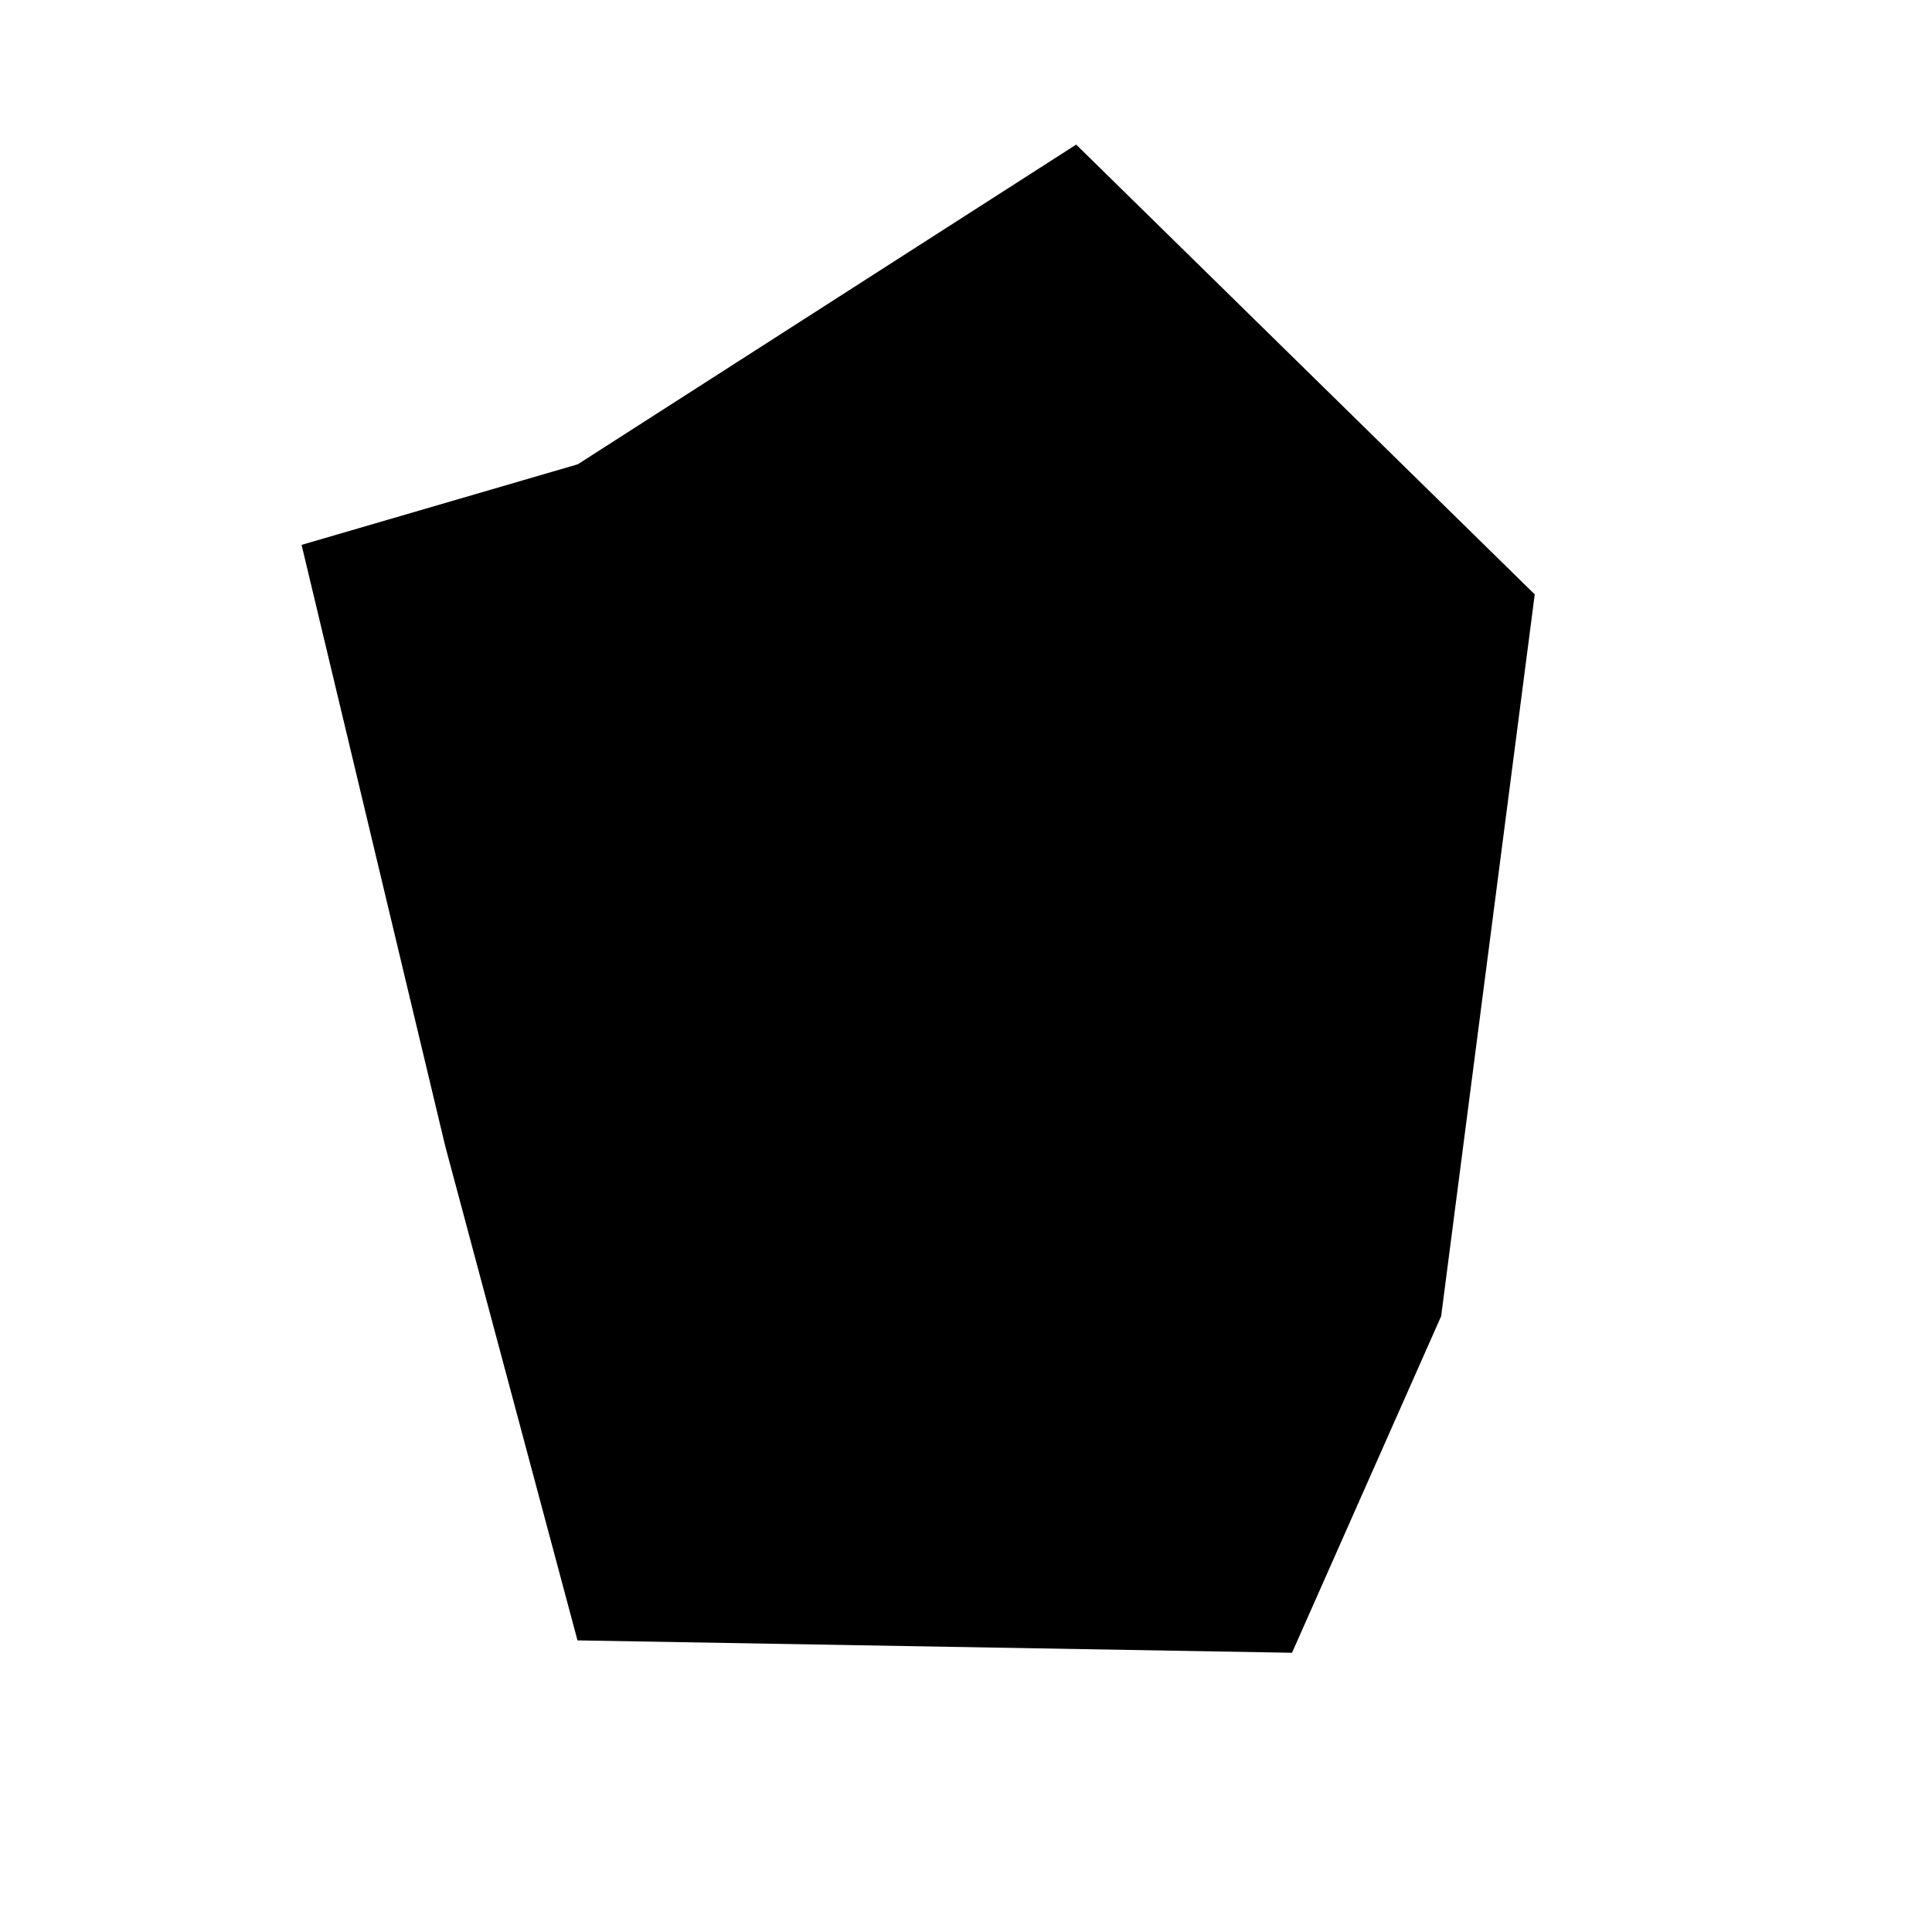
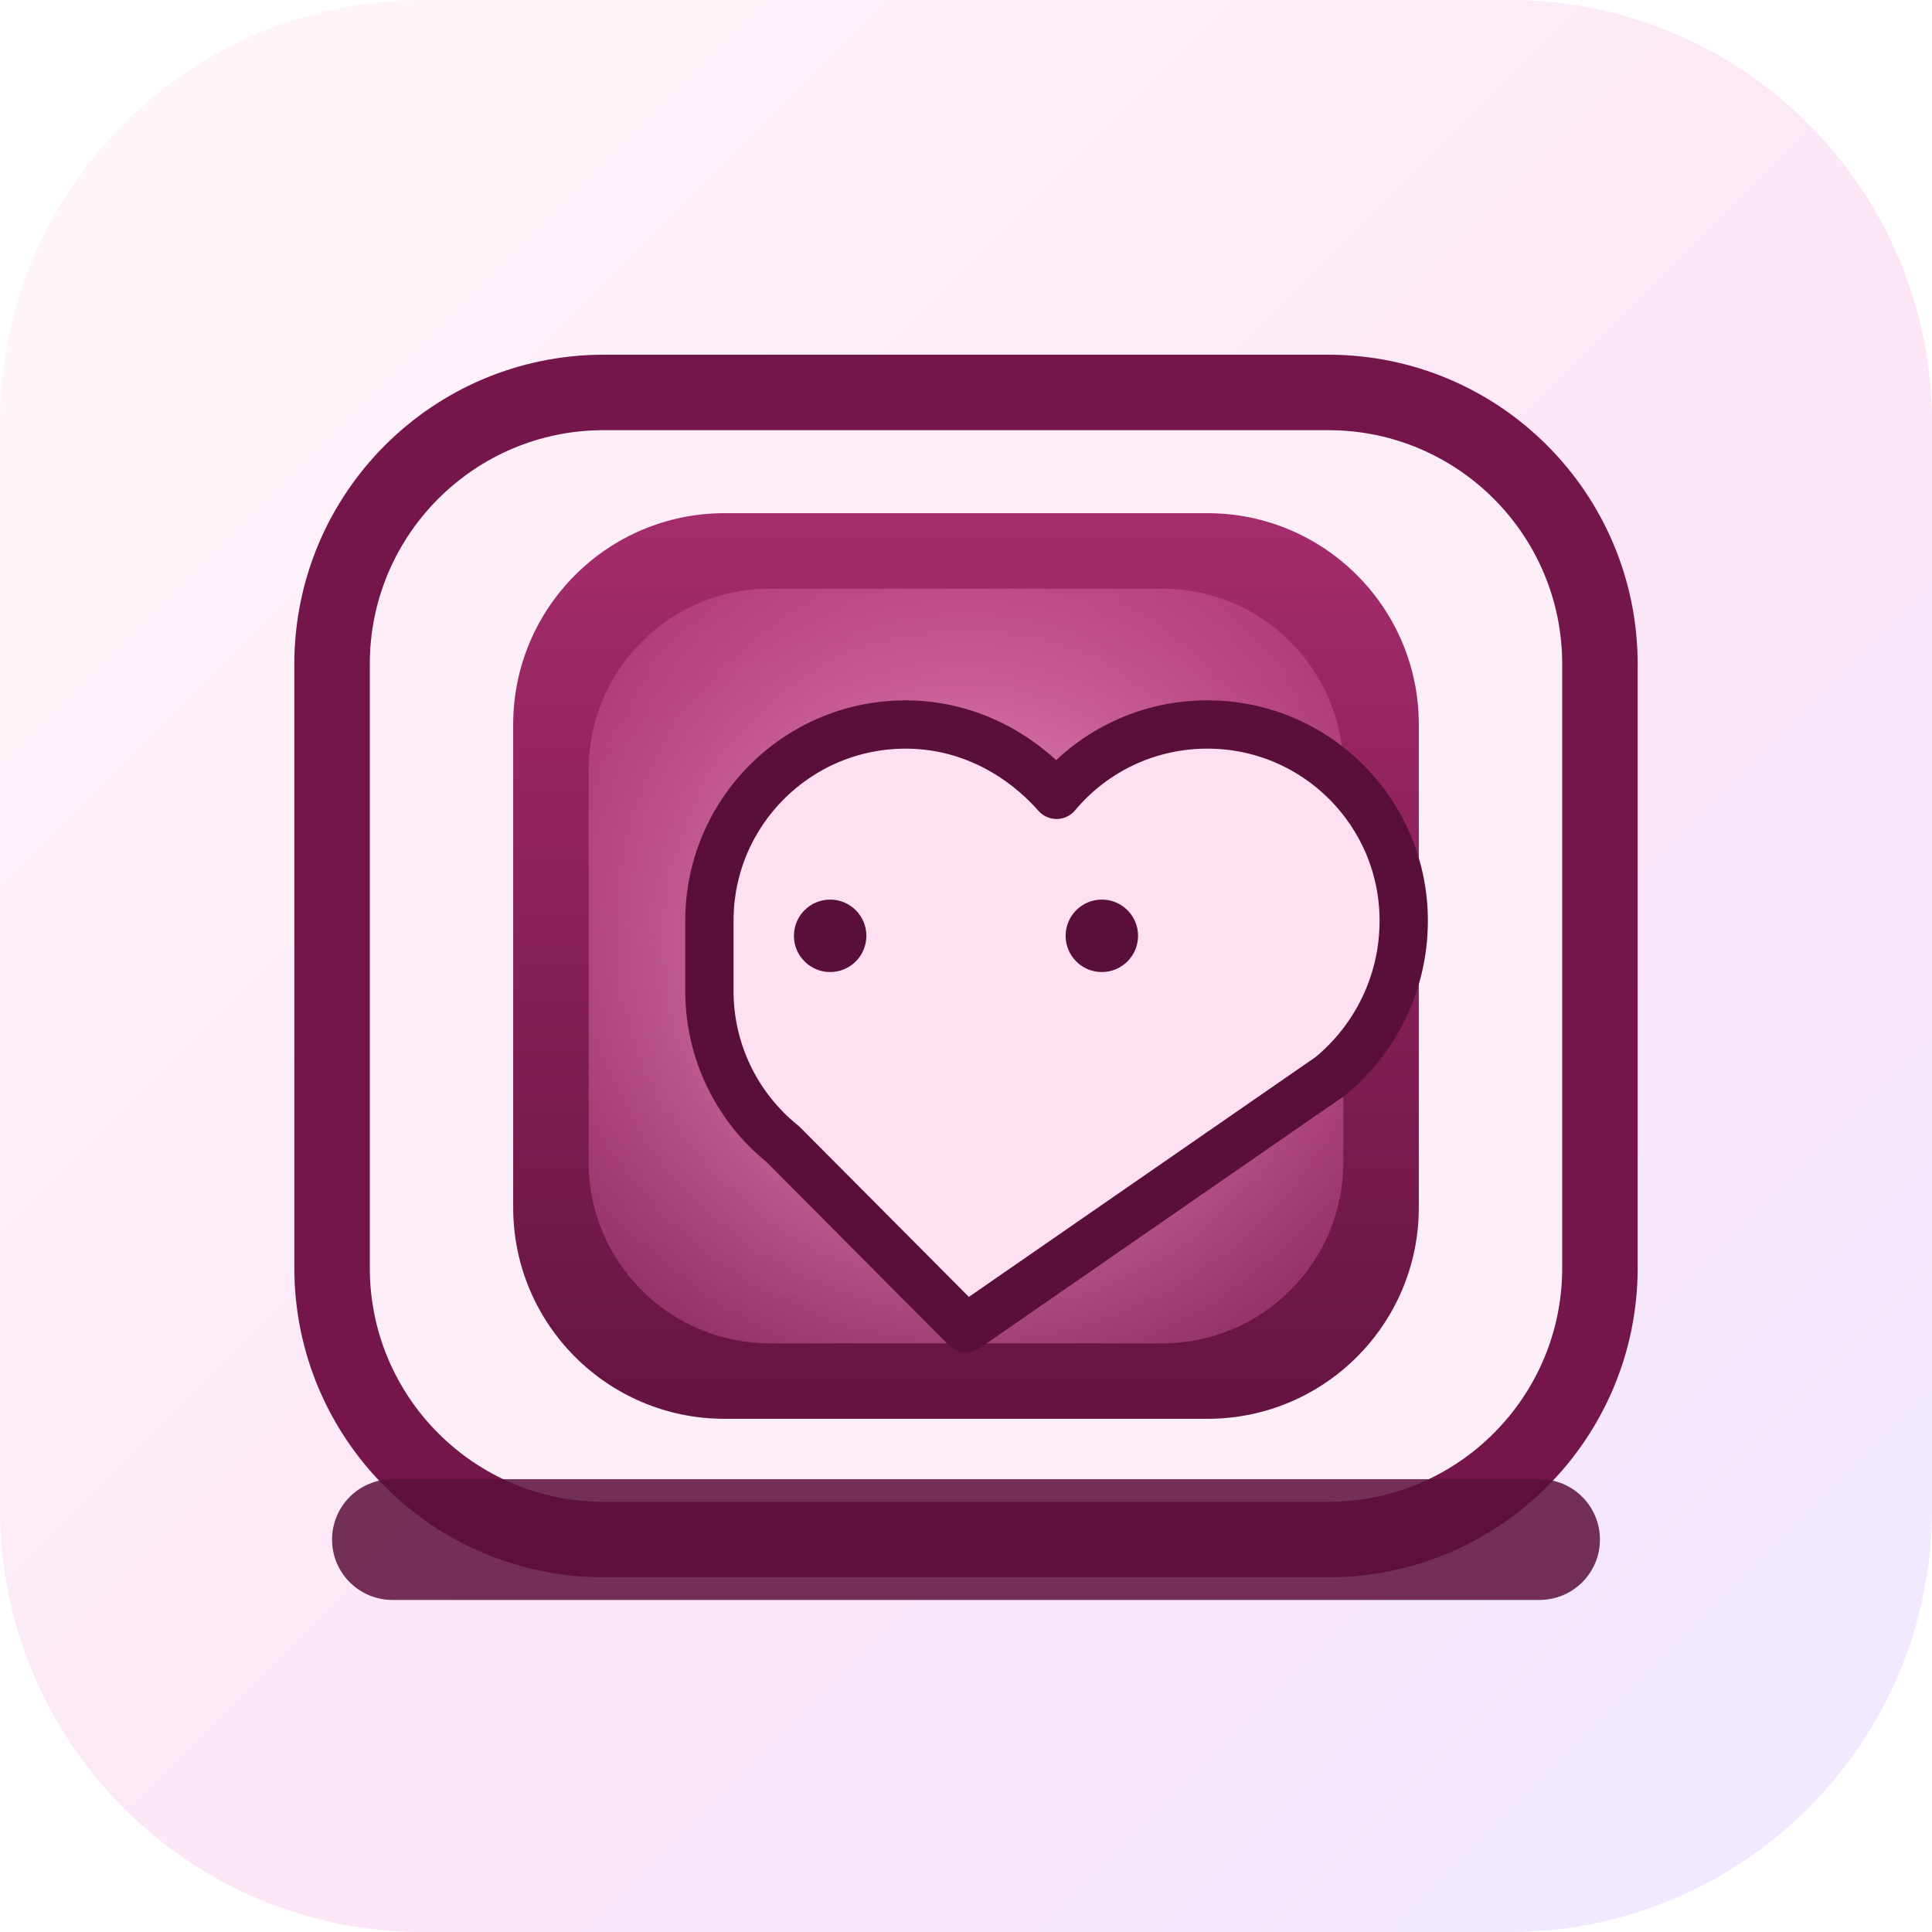
- <svg xmlns="http://www.w3.org/2000/svg" viewBox="0 0 64 64" role="img" aria-hidden="true">
-   <path d="M47.74 43.60 L42.80 54.75 L19.13 54.34 L14.75 37.97 L9.99 18.05 L19.14 15.38 L35.65 4.79 L50.84 19.69 Z" fill="#000" />
-   <circle cx="30.19" cy="32.49" r="10.56" fill="#000" />
+ <svg xmlns="http://www.w3.org/2000/svg" viewBox="0 0 64 64" fill="none" role="img" aria-hidden="true">
+   <defs>
+     <linearGradient id="doorFeelingsBg" x1="8" y1="8" x2="56" y2="56" gradientUnits="userSpaceOnUse">
+       <stop offset="0%" stop-color="#FFF4FA" />
+       <stop offset="60%" stop-color="#FCE5F5" />
+       <stop offset="100%" stop-color="#F2E8FF" />
+     </linearGradient>
+     <linearGradient id="doorFeelingsFrame" x1="32" y1="12" x2="32" y2="52" gradientUnits="userSpaceOnUse">
+       <stop offset="0%" stop-color="#B03074" />
+       <stop offset="100%" stop-color="#5A0F3B" />
+     </linearGradient>
+     <radialGradient id="doorFeelingsGlow" cx="32" cy="32" r="16" gradientUnits="userSpaceOnUse">
+       <stop offset="0%" stop-color="#FFB5DC" stop-opacity="0.95" />
+       <stop offset="100%" stop-color="#D45BA1" stop-opacity="0.35" />
+     </radialGradient>
+   </defs>
+   <rect width="64" height="64" rx="14" fill="url(#doorFeelingsBg)" />
+   <rect x="11" y="13" width="42" height="38" rx="9" fill="#FCEEF7" stroke="#74154C" stroke-width="2.5" />
+   <rect x="17" y="17" width="30" height="30" rx="7" fill="url(#doorFeelingsFrame)" />
+   <rect x="19.5" y="19.5" width="25" height="25" rx="6" fill="url(#doorFeelingsGlow)" />
+   <path d="M23.5 30.5c0-3.59 2.91-6.5 6.5-6.5 1.97 0 3.73.9 5 2.33A6.49 6.49 0 0 1 40 24c3.59 0 6.5 2.91 6.5 6.5 0 2.08-.95 3.93-2.43 5.15L32 44 25.93 37.9a6.5 6.5 0 0 1-2.43-5.15Z" fill="#FFE0F0" stroke="#5A0F3B" stroke-width="1.6" stroke-linejoin="round" />
+   <circle cx="27.5" cy="31" r="1.2" fill="#5A0F3B" />
+   <circle cx="36.5" cy="31" r="1.2" fill="#5A0F3B" />
+   <rect x="11" y="49" width="42" height="4" rx="2" fill="#5A0F3B" opacity="0.85" />
</svg>
